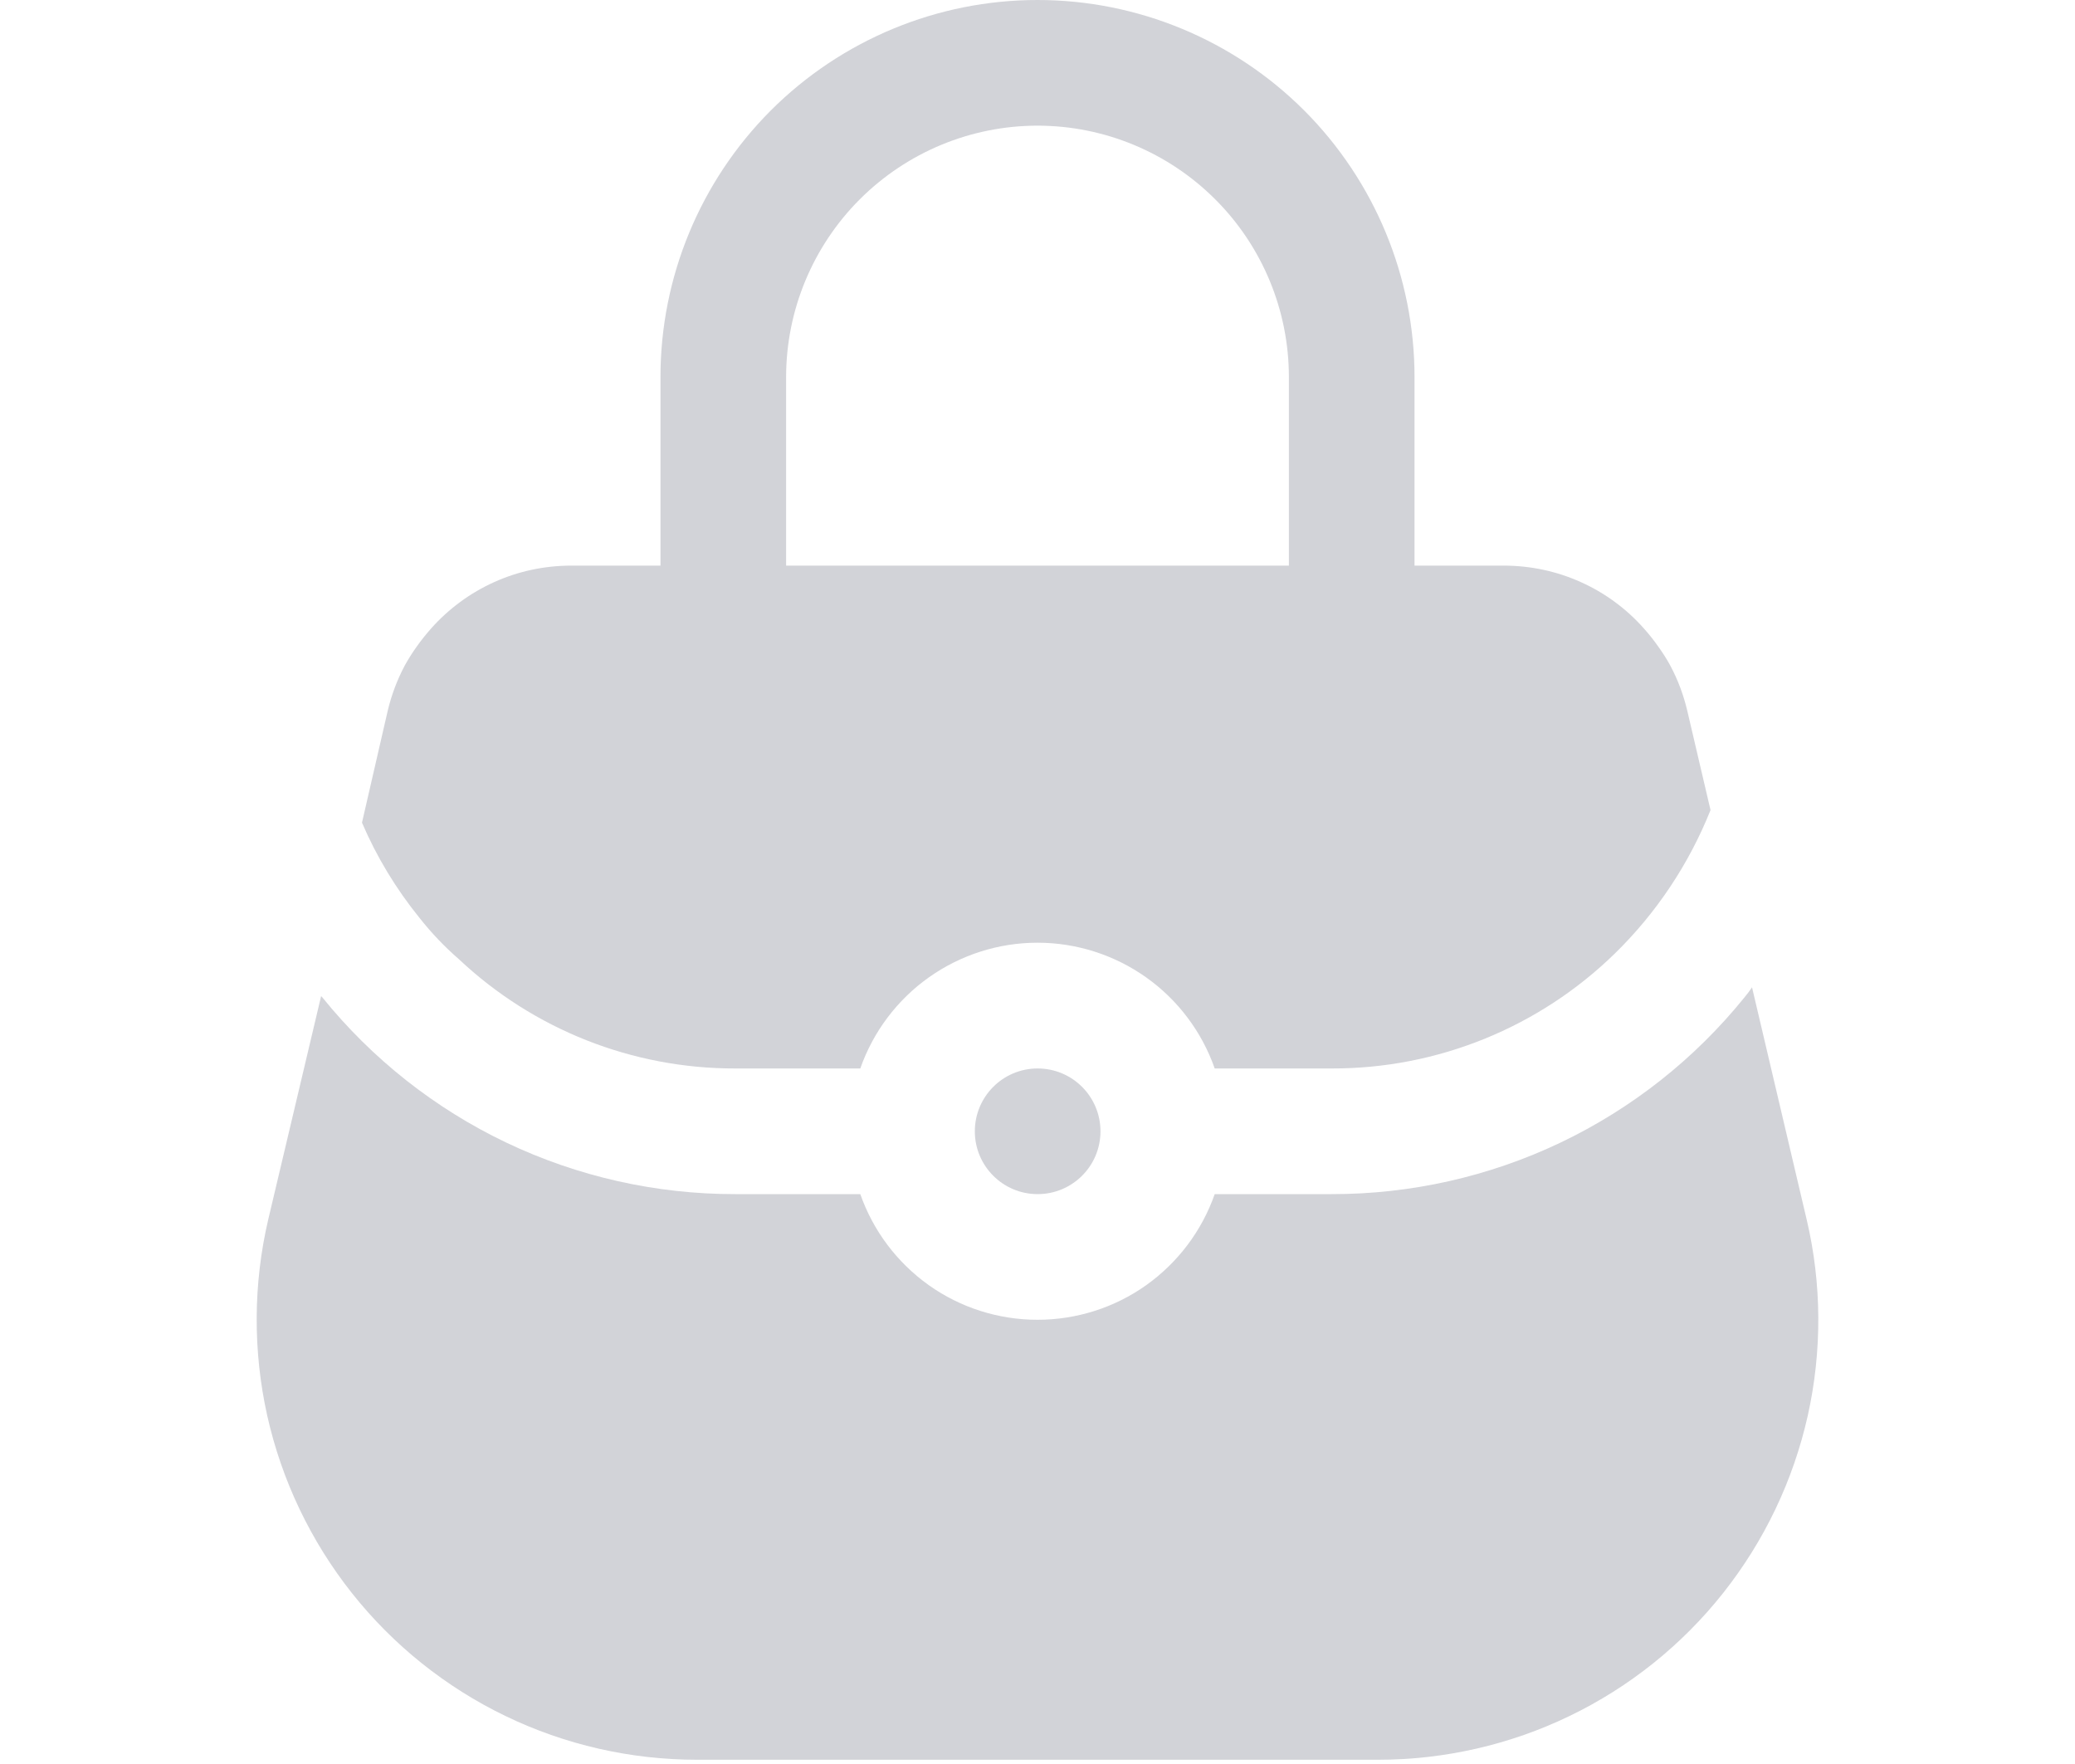
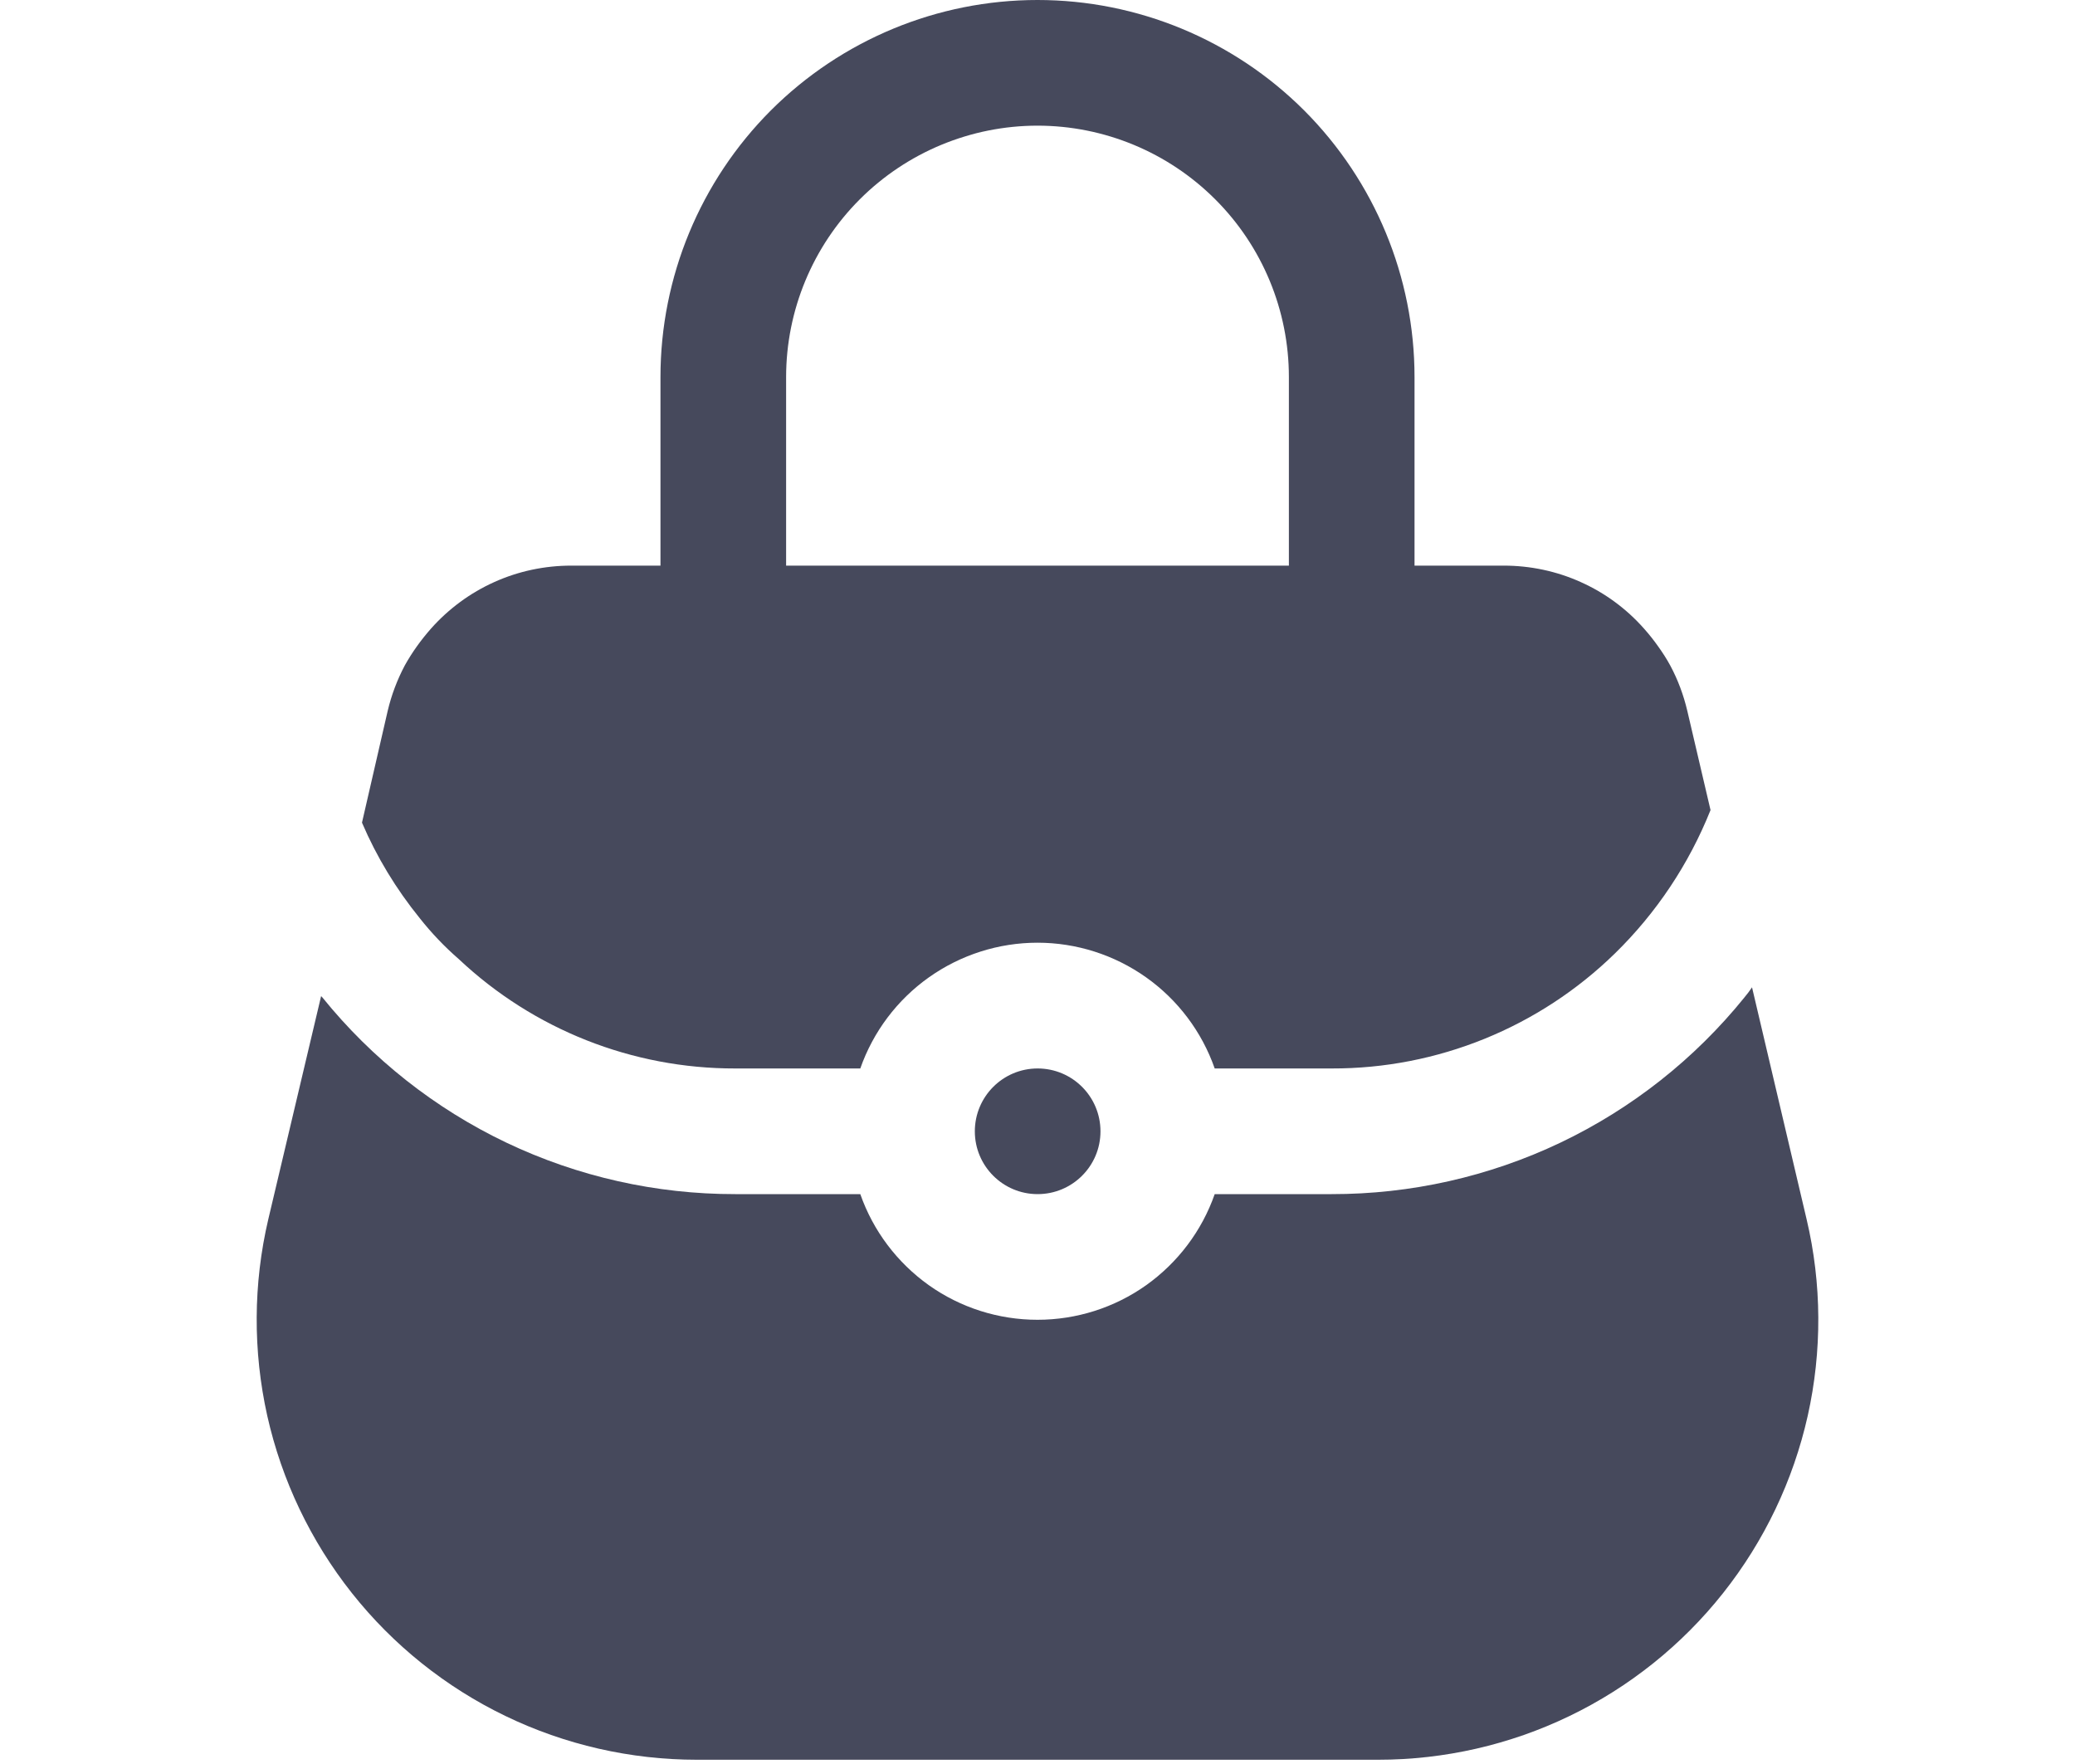
<svg xmlns="http://www.w3.org/2000/svg" width="20" height="17" viewBox="0 0 20 17" fill="none">
-   <path d="M4.422 9.243C5.143 9.922 6.096 10.299 7.087 10.297H8.292C8.416 9.943 8.647 9.636 8.953 9.419C9.259 9.202 9.625 9.085 10 9.085C10.375 9.085 10.741 9.202 11.047 9.419C11.353 9.636 11.584 9.943 11.708 10.297H12.835C13.855 10.3 14.836 9.901 15.566 9.188C15.966 8.797 16.279 8.327 16.487 7.807L16.263 6.85C16.227 6.698 16.173 6.552 16.099 6.414C16.065 6.351 16.026 6.291 15.984 6.232C15.941 6.171 15.895 6.113 15.845 6.057C15.676 5.866 15.468 5.713 15.235 5.609C15.002 5.504 14.749 5.451 14.494 5.451H13.634V3.634C13.634 2.67 13.251 1.746 12.57 1.064C11.888 0.383 10.964 0 10 0C9.036 0 8.112 0.383 7.43 1.064C6.749 1.746 6.366 2.67 6.366 3.634V5.451H5.506C5.251 5.451 4.998 5.504 4.765 5.609C4.533 5.713 4.325 5.866 4.155 6.057C4.106 6.113 4.059 6.171 4.016 6.232C3.974 6.291 3.936 6.351 3.901 6.414C3.828 6.552 3.773 6.698 3.737 6.85L3.489 7.928C3.631 8.26 3.819 8.569 4.046 8.849C4.159 8.992 4.285 9.124 4.422 9.243ZM7.577 3.634C7.577 2.992 7.833 2.375 8.287 1.921C8.741 1.467 9.358 1.211 10 1.211C10.643 1.211 11.259 1.467 11.713 1.921C12.168 2.375 12.423 2.992 12.423 3.634V5.451H7.577V3.634Z" fill="#46495C" fill-opacity="0.24" />
-   <path d="M17.413 11.75L16.887 9.515C16.864 9.549 16.84 9.581 16.814 9.612C16.335 10.205 15.728 10.684 15.04 11.012C14.351 11.34 13.597 11.509 12.835 11.508H11.708C11.584 11.862 11.353 12.168 11.047 12.386C10.741 12.603 10.375 12.719 10 12.719C9.625 12.719 9.259 12.603 8.953 12.386C8.647 12.168 8.416 11.862 8.292 11.508H7.087C6.324 11.509 5.57 11.34 4.881 11.012C4.193 10.684 3.586 10.205 3.107 9.612L3.095 9.6L2.586 11.75C2.44 12.372 2.437 13.02 2.576 13.644C2.716 14.268 2.995 14.852 3.392 15.353C3.789 15.854 4.295 16.259 4.871 16.537C5.446 16.815 6.078 16.959 6.717 16.959H13.283C13.922 16.959 14.553 16.815 15.129 16.537C15.705 16.259 16.211 15.854 16.608 15.353C17.005 14.852 17.284 14.268 17.424 13.644C17.563 13.02 17.56 12.372 17.413 11.75Z" fill="#46495C" fill-opacity="0.24" />
-   <path d="M10.001 11.508C10.336 11.508 10.607 11.237 10.607 10.903C10.607 10.568 10.336 10.297 10.001 10.297C9.667 10.297 9.396 10.568 9.396 10.903C9.396 11.237 9.667 11.508 10.001 11.508Z" fill="#46495C" fill-opacity="0.24" />
+   <path d="M4.422 9.243C5.143 9.922 6.096 10.299 7.087 10.297H8.292C8.416 9.943 8.647 9.636 8.953 9.419C9.259 9.202 9.625 9.085 10 9.085C10.375 9.085 10.741 9.202 11.047 9.419C11.353 9.636 11.584 9.943 11.708 10.297H12.835C13.855 10.3 14.836 9.901 15.566 9.188C15.966 8.797 16.279 8.327 16.487 7.807L16.263 6.85C16.227 6.698 16.173 6.552 16.099 6.414C16.065 6.351 16.026 6.291 15.984 6.232C15.941 6.171 15.895 6.113 15.845 6.057C15.676 5.866 15.468 5.713 15.235 5.609C15.002 5.504 14.749 5.451 14.494 5.451H13.634V3.634C13.634 2.67 13.251 1.746 12.57 1.064C11.888 0.383 10.964 0 10 0C9.036 0 8.112 0.383 7.43 1.064C6.749 1.746 6.366 2.67 6.366 3.634V5.451H5.506C5.251 5.451 4.998 5.504 4.765 5.609C4.533 5.713 4.325 5.866 4.155 6.057C4.106 6.113 4.059 6.171 4.016 6.232C3.974 6.291 3.936 6.351 3.901 6.414C3.828 6.552 3.773 6.698 3.737 6.85L3.489 7.928C3.631 8.26 3.819 8.569 4.046 8.849C4.159 8.992 4.285 9.124 4.422 9.243ZM7.577 3.634C7.577 2.992 7.833 2.375 8.287 1.921C8.741 1.467 9.358 1.211 10 1.211C10.643 1.211 11.259 1.467 11.713 1.921C12.168 2.375 12.423 2.992 12.423 3.634V5.451H7.577V3.634Z" fill="#46495C" />
+   <path d="M17.413 11.75L16.887 9.515C16.864 9.549 16.84 9.581 16.814 9.612C16.335 10.205 15.728 10.684 15.04 11.012C14.351 11.34 13.597 11.509 12.835 11.508H11.708C11.584 11.862 11.353 12.168 11.047 12.386C10.741 12.603 10.375 12.719 10 12.719C9.625 12.719 9.259 12.603 8.953 12.386C8.647 12.168 8.416 11.862 8.292 11.508H7.087C6.324 11.509 5.57 11.34 4.881 11.012C4.193 10.684 3.586 10.205 3.107 9.612L3.095 9.6L2.586 11.75C2.44 12.372 2.437 13.02 2.576 13.644C2.716 14.268 2.995 14.852 3.392 15.353C3.789 15.854 4.295 16.259 4.871 16.537C5.446 16.815 6.078 16.959 6.717 16.959H13.283C13.922 16.959 14.553 16.815 15.129 16.537C15.705 16.259 16.211 15.854 16.608 15.353C17.005 14.852 17.284 14.268 17.424 13.644C17.563 13.02 17.56 12.372 17.413 11.75Z" fill="#46495C" />
+   <path d="M10.001 11.508C10.336 11.508 10.607 11.237 10.607 10.903C10.607 10.568 10.336 10.297 10.001 10.297C9.667 10.297 9.396 10.568 9.396 10.903C9.396 11.237 9.667 11.508 10.001 11.508Z" fill="#46495C" />
</svg>
